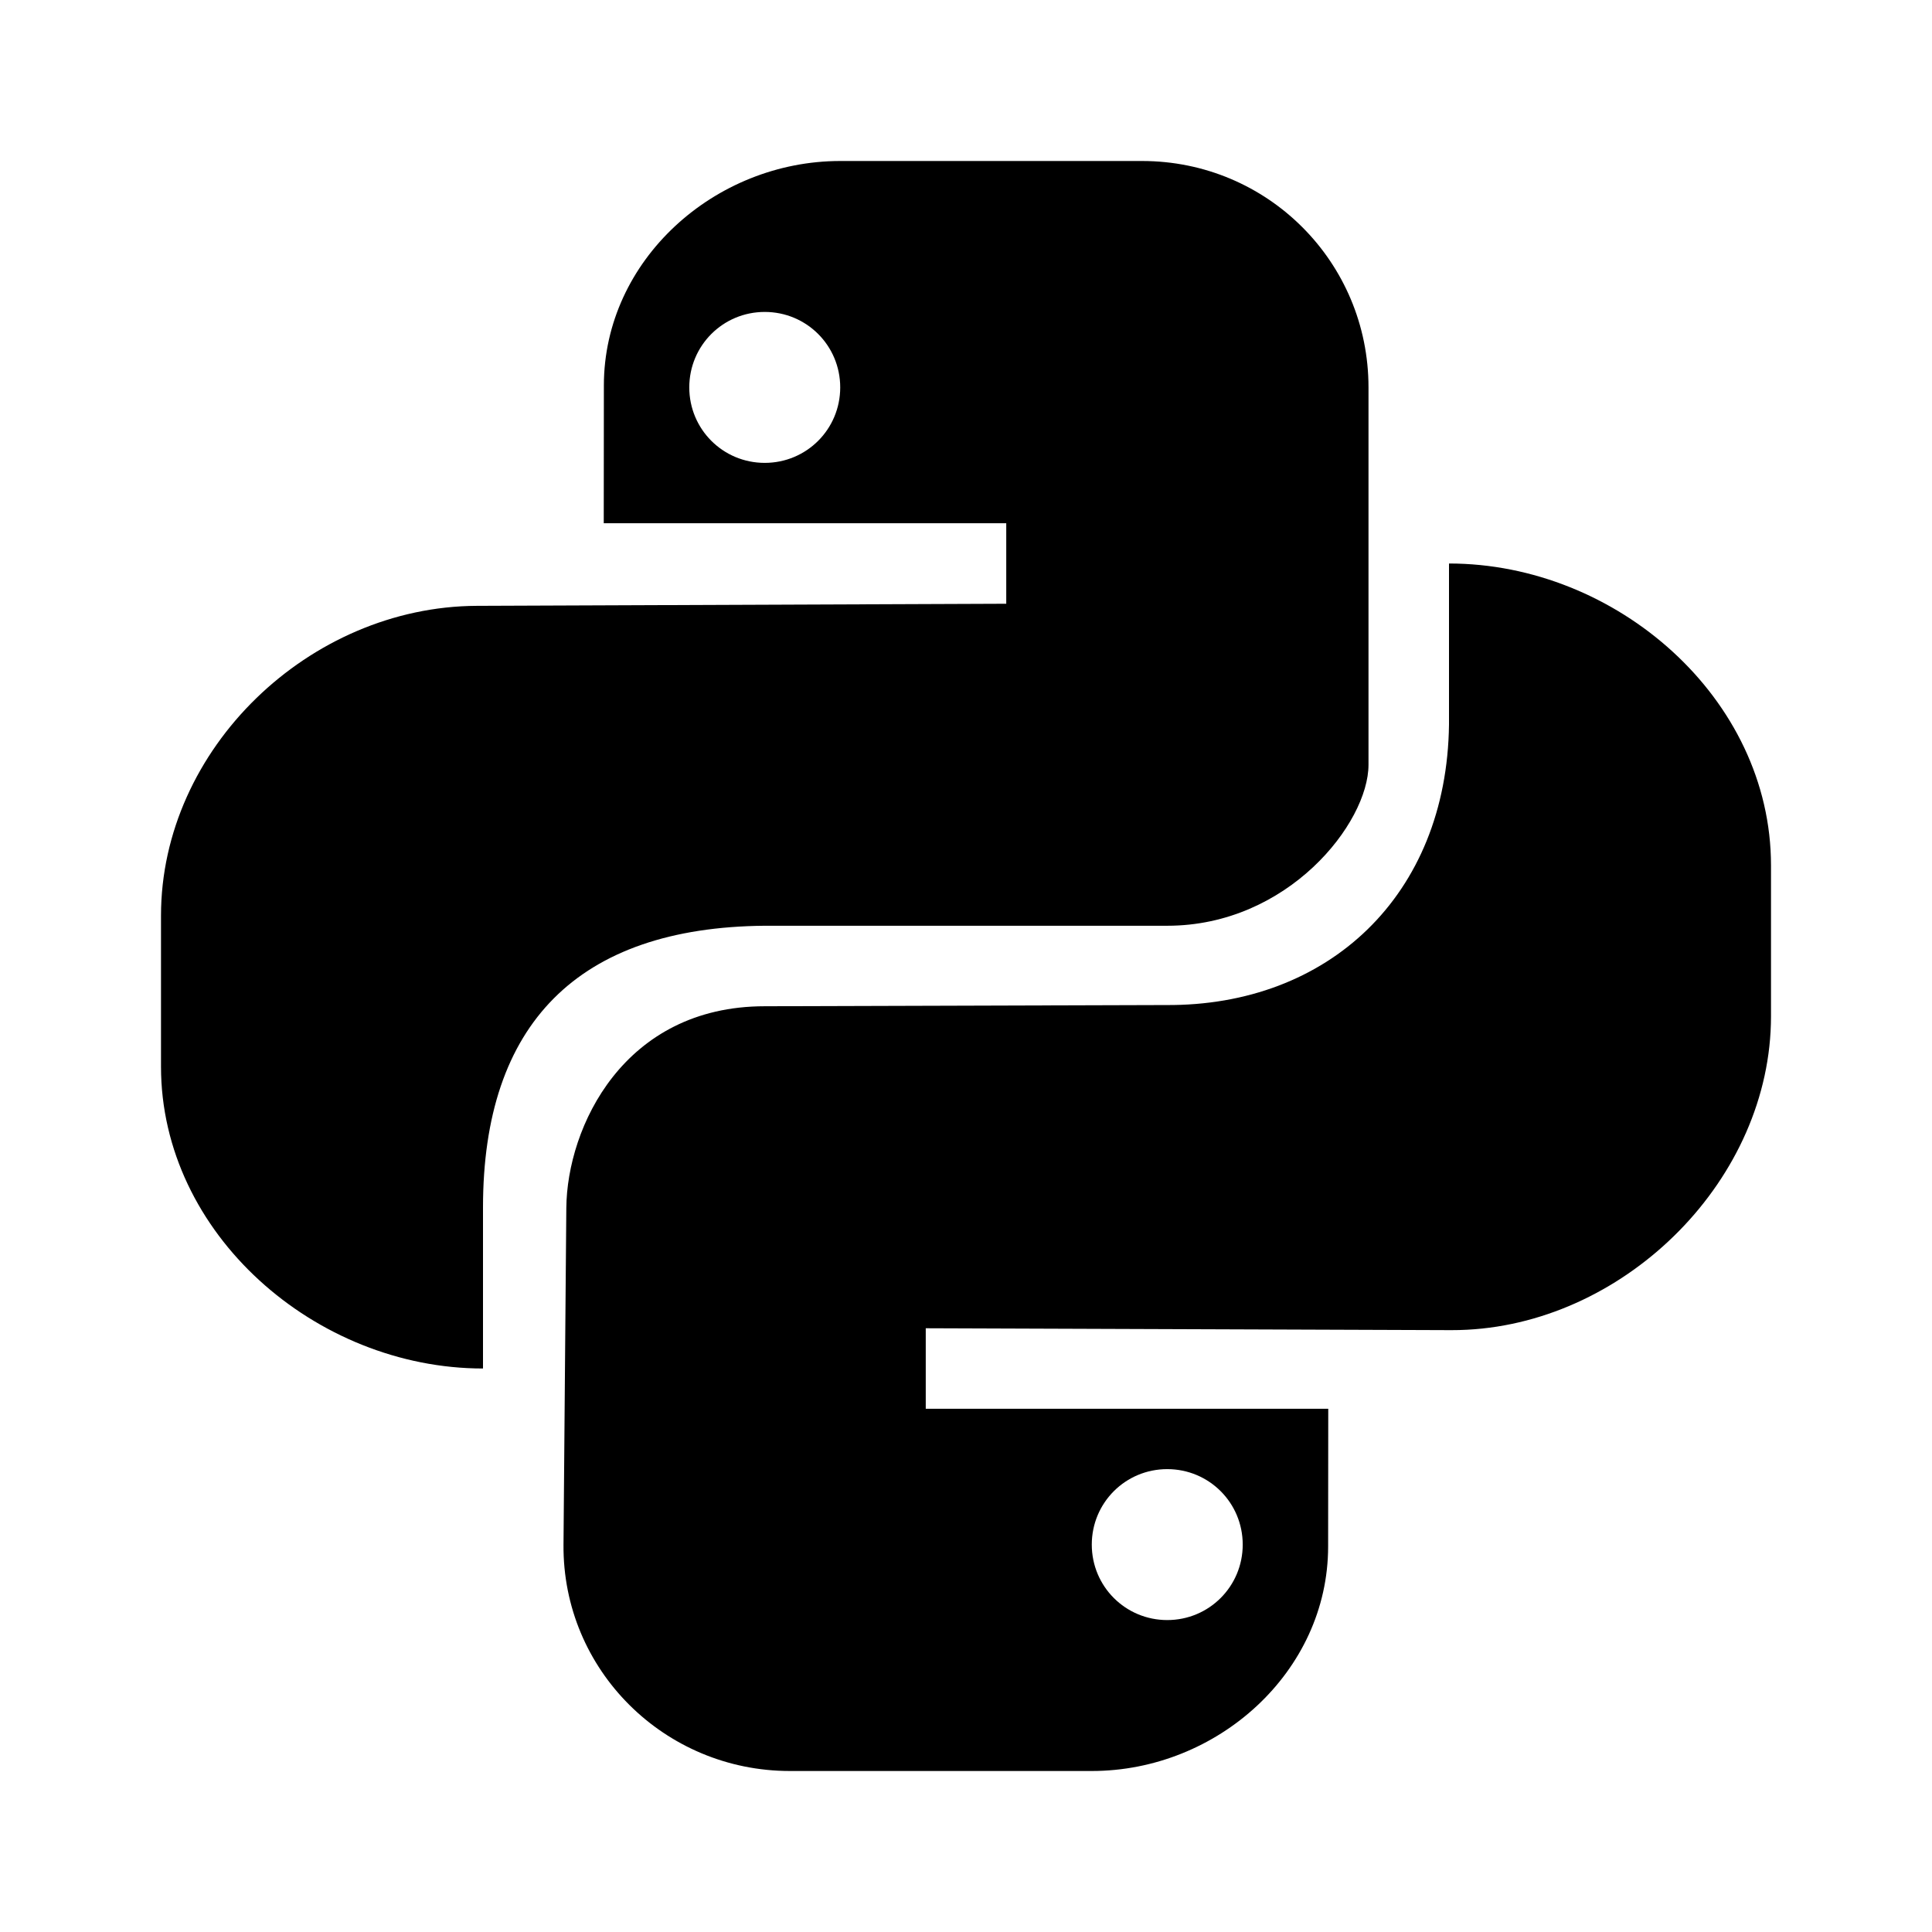
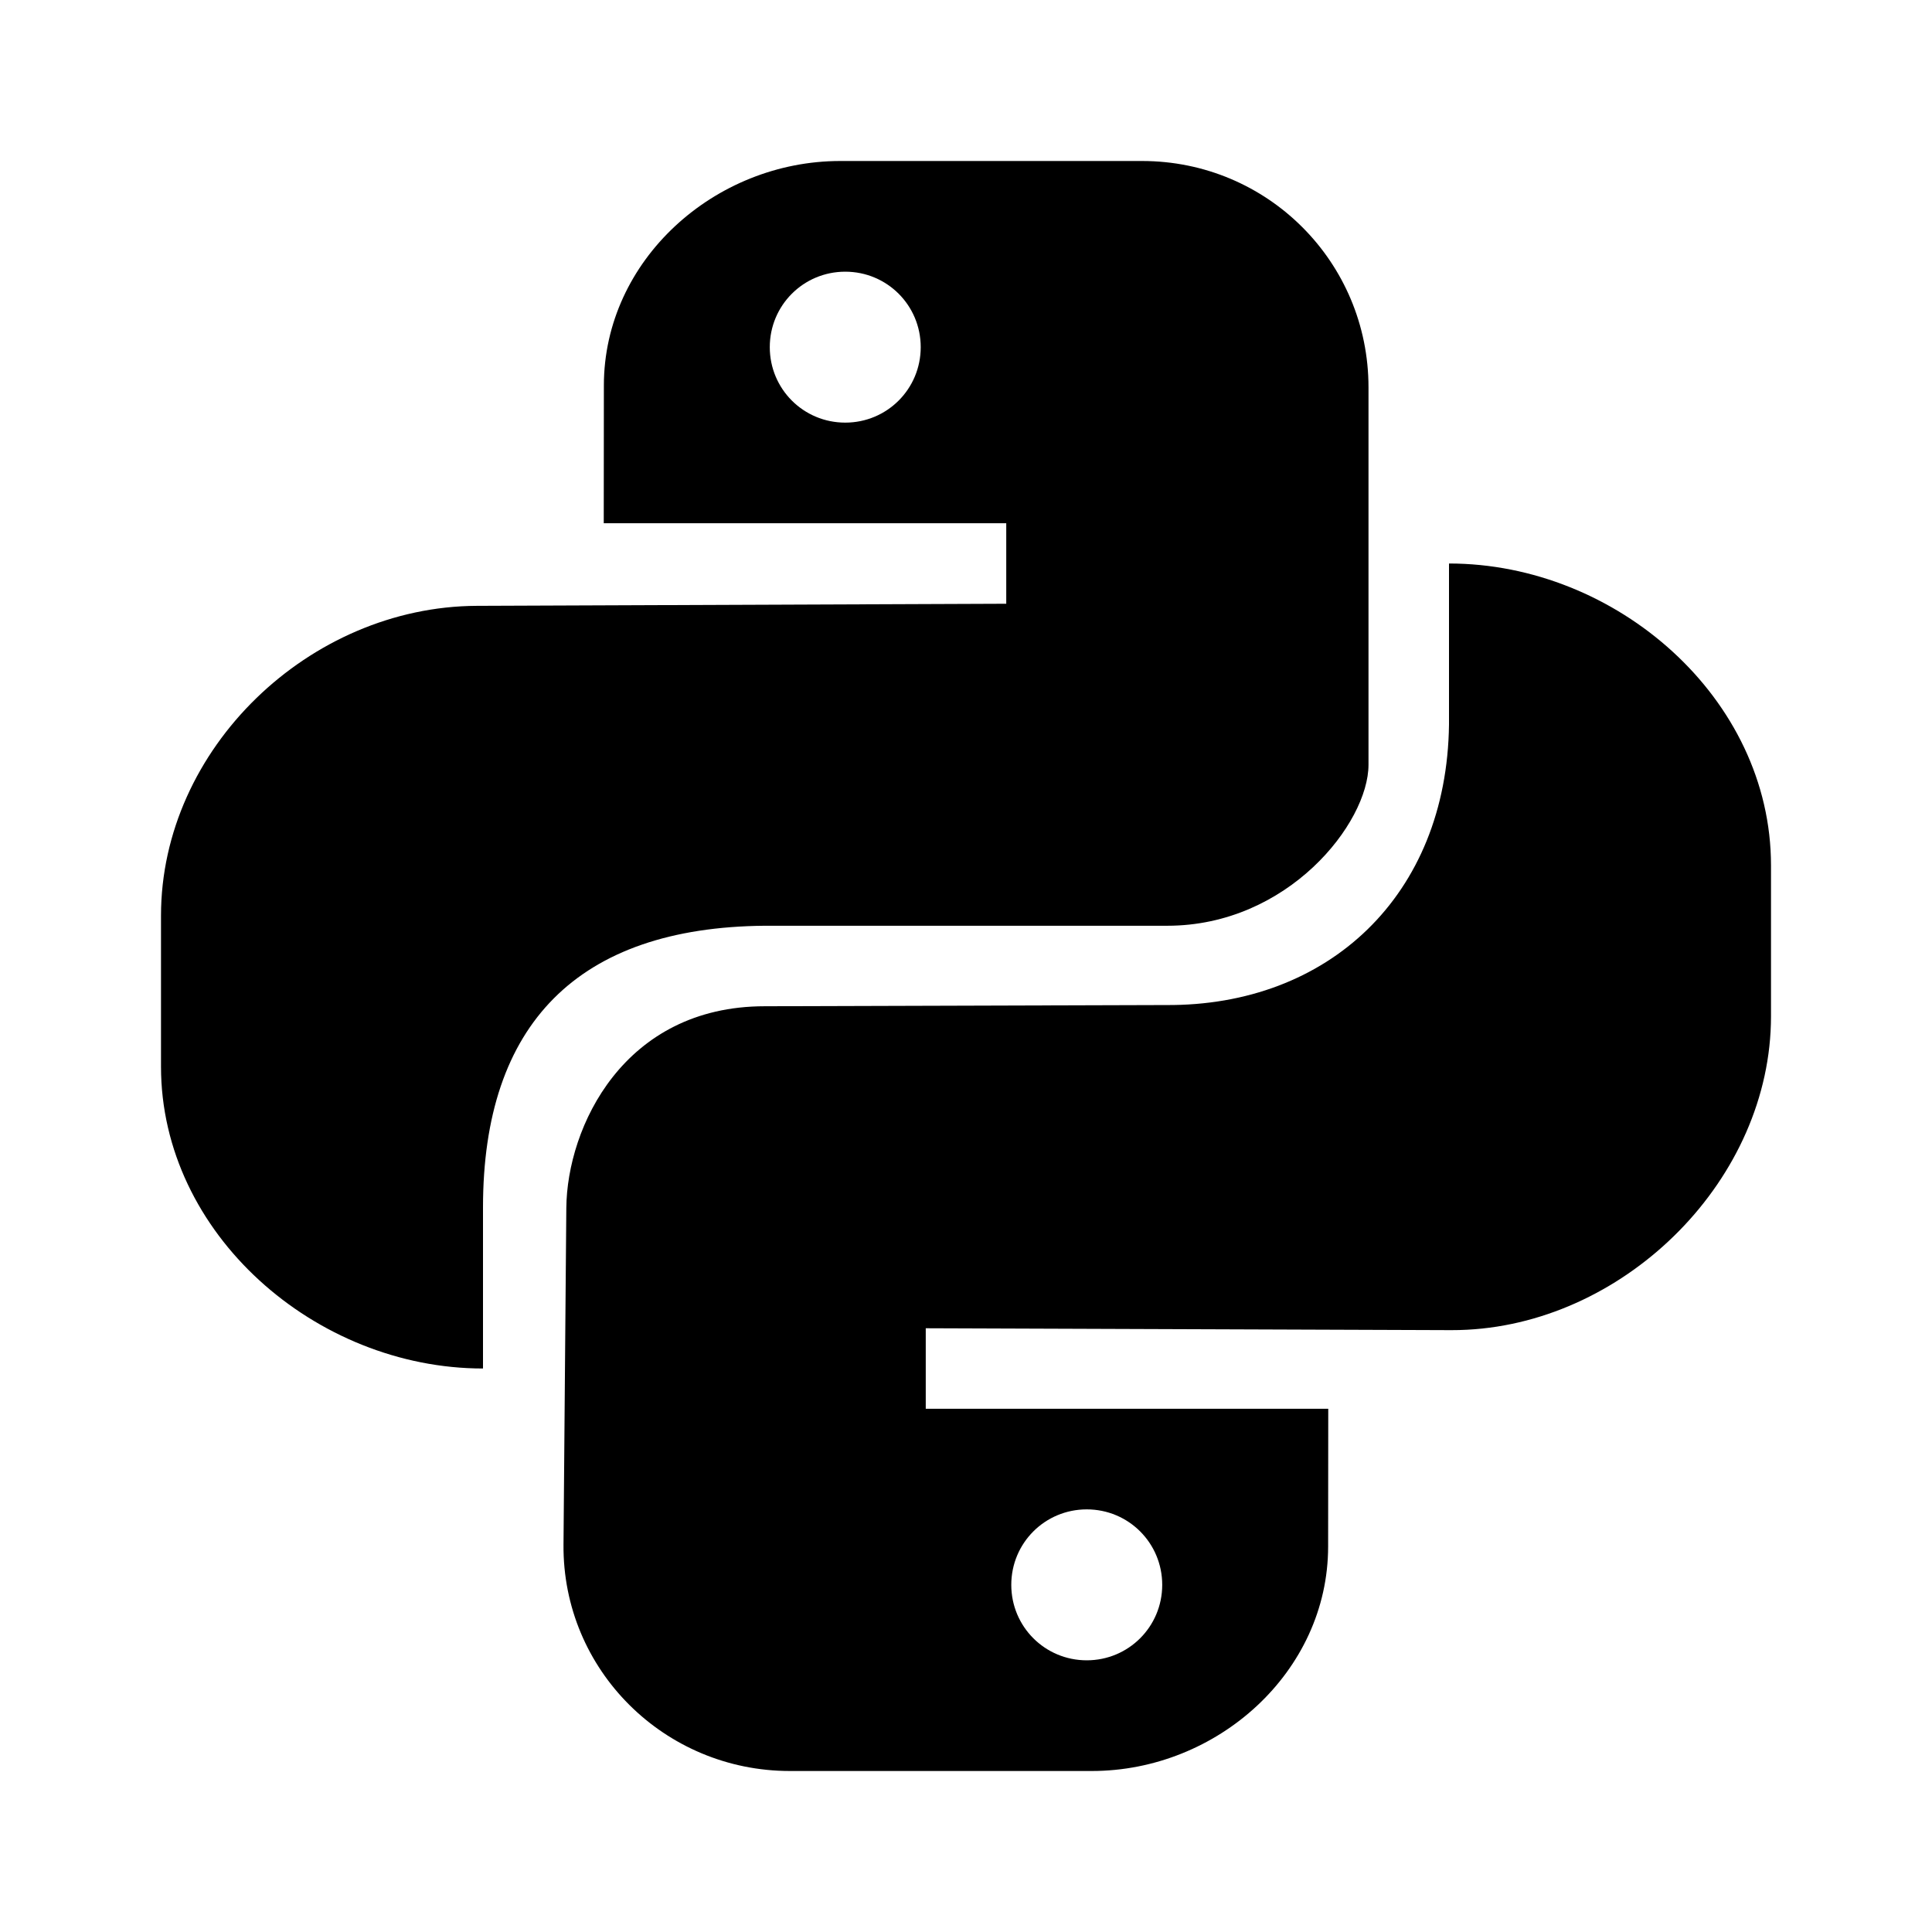
<svg xmlns="http://www.w3.org/2000/svg" height="48" width="48">
  <defs>
    <style type="text/css" id="current-color-scheme">.ColorScheme-Highlight { color:#000000; }</style>
  </defs>
  <defs>
    <style type="text/css" id="current-color-scheme">.ColorScheme-Highlight { color:#000000; } .ColorScheme-Text { color:#ffffff; }</style>
  </defs>
-   <path class="ColorScheme-Highlight" fill="currentColor" d="m44 21.5v3.75c0 4.023-3.553 7.579-7.551 7.787-.131.007-.262.01-.394.01l-13.055-.047v2h10l-.003 3.424c-.002 3.117-2.756 5.576-5.872 5.576h-7.5c-3.116 0-5.651-2.509-5.625-5.625l.07-8.361c.017-2.014 1.427-5.014 4.93-5.014l9.965-.03c4.035.03 6.983-2.72 7.035-6.97v-4c4.155 0 8 3.345 8 7.5zm-16.875 16.875c0 1.039.836 1.875 1.875 1.875s1.875-.836 1.875-1.875-.836-1.875-1.875-1.875-1.875.836-1.875 1.875zm1.25-34.375c3.116 0 5.625 2.509 5.625 5.625v9.375c0 1.449-2 4-5 4h-10c-4.64.04-7 2.437-7 7v4c-4.155 0-8-3.345-8-7.5v-3.75c0-4.155 3.691-7.681 7.846-7.698l13.154-.052v-2h-10l.003-3.424c.002-3.117 2.756-5.576 5.872-5.576zm-11.25 5.625c0 1.039.836 1.875 1.875 1.875s1.875-.836 1.875-1.875-.836-1.875-1.875-1.875-1.875.836-1.875 1.875z" />
+   <path class="ColorScheme-Highlight" fill="currentColor" d="M 44 21.5 L 44 25.25 C 44 29.273 40.447 32.829 36.449 33.037 C 36.318 33.044 36.187 33.047 36.055 33.047 L 23 33 L 23 35 L 33 35 L 32.997 38.424 C 32.995 41.541 30.241 44 27.125 44 L 19.625 44 C 16.509 44 13.974 41.491 14 38.375 L 14.07 30.014 C 14.087 28 15.497 25 19 25 L 28.965 24.97 C 33 25 35.948 22.25 36 18 L 36 14 C 40.155 14 44 17.345 44 21.5 Z M 25.125 39.375 C 25.125 40.414 25.961 41.25 27 41.25 C 28.039 41.25 28.875 40.414 28.875 39.375 C 28.875 38.336 28.039 37.5 27 37.5 C 25.961 37.5 25.125 38.336 25.125 39.375 Z M 28.375 4 C 31.491 4 34 6.509 34 9.625 L 34 19 C 34 20.449 32 23 29 23 L 19 23 C 14.36 23.04 12 25.437 12 30 L 12 34 C 7.845 34 4 30.655 4 26.5 L 4 22.75 C 4 18.595 7.691 15.069 11.846 15.052 L 25 15 L 25 13 L 15 13 L 15.003 9.576 C 15.005 6.459 17.759 4 20.875 4 L 28.375 4 Z M 19.125 8.625 C 19.125 9.664 19.961 10.5 21 10.5 C 22.039 10.5 22.875 9.664 22.875 8.625 C 22.875 7.586 22.039 6.75 21 6.75 C 19.961 6.75 19.125 7.586 19.125 8.625 Z" />
</svg>
